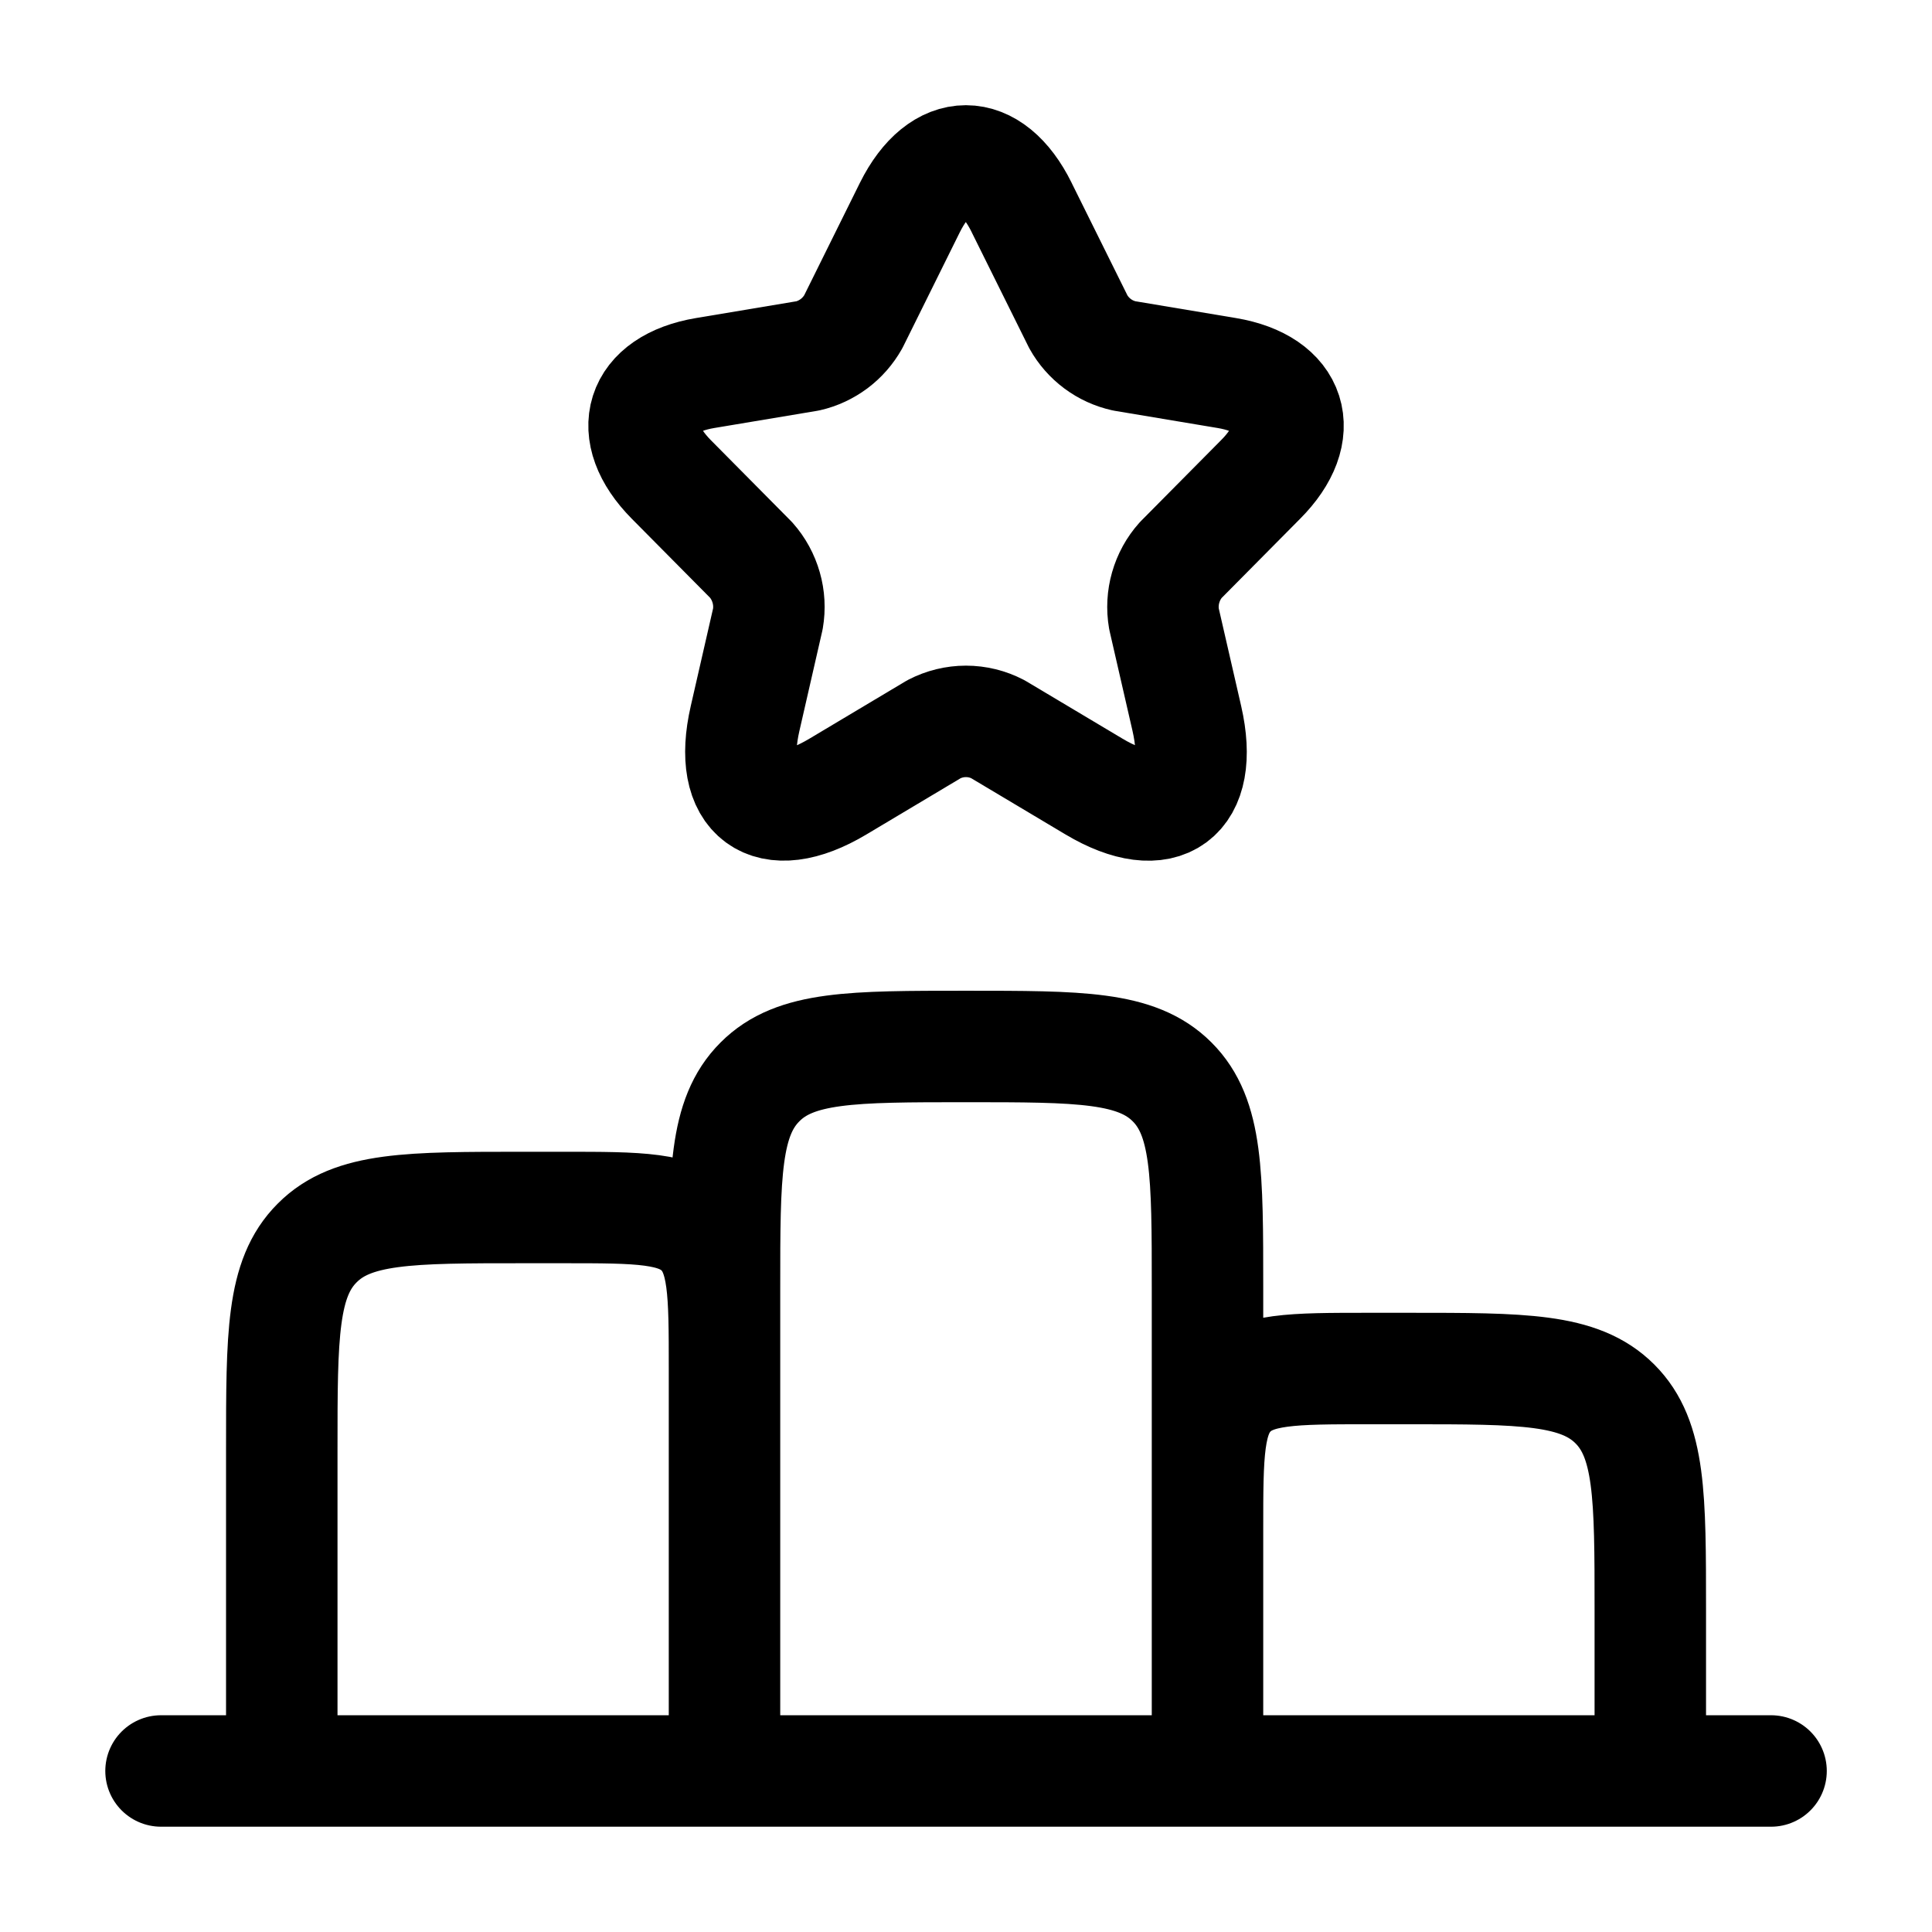
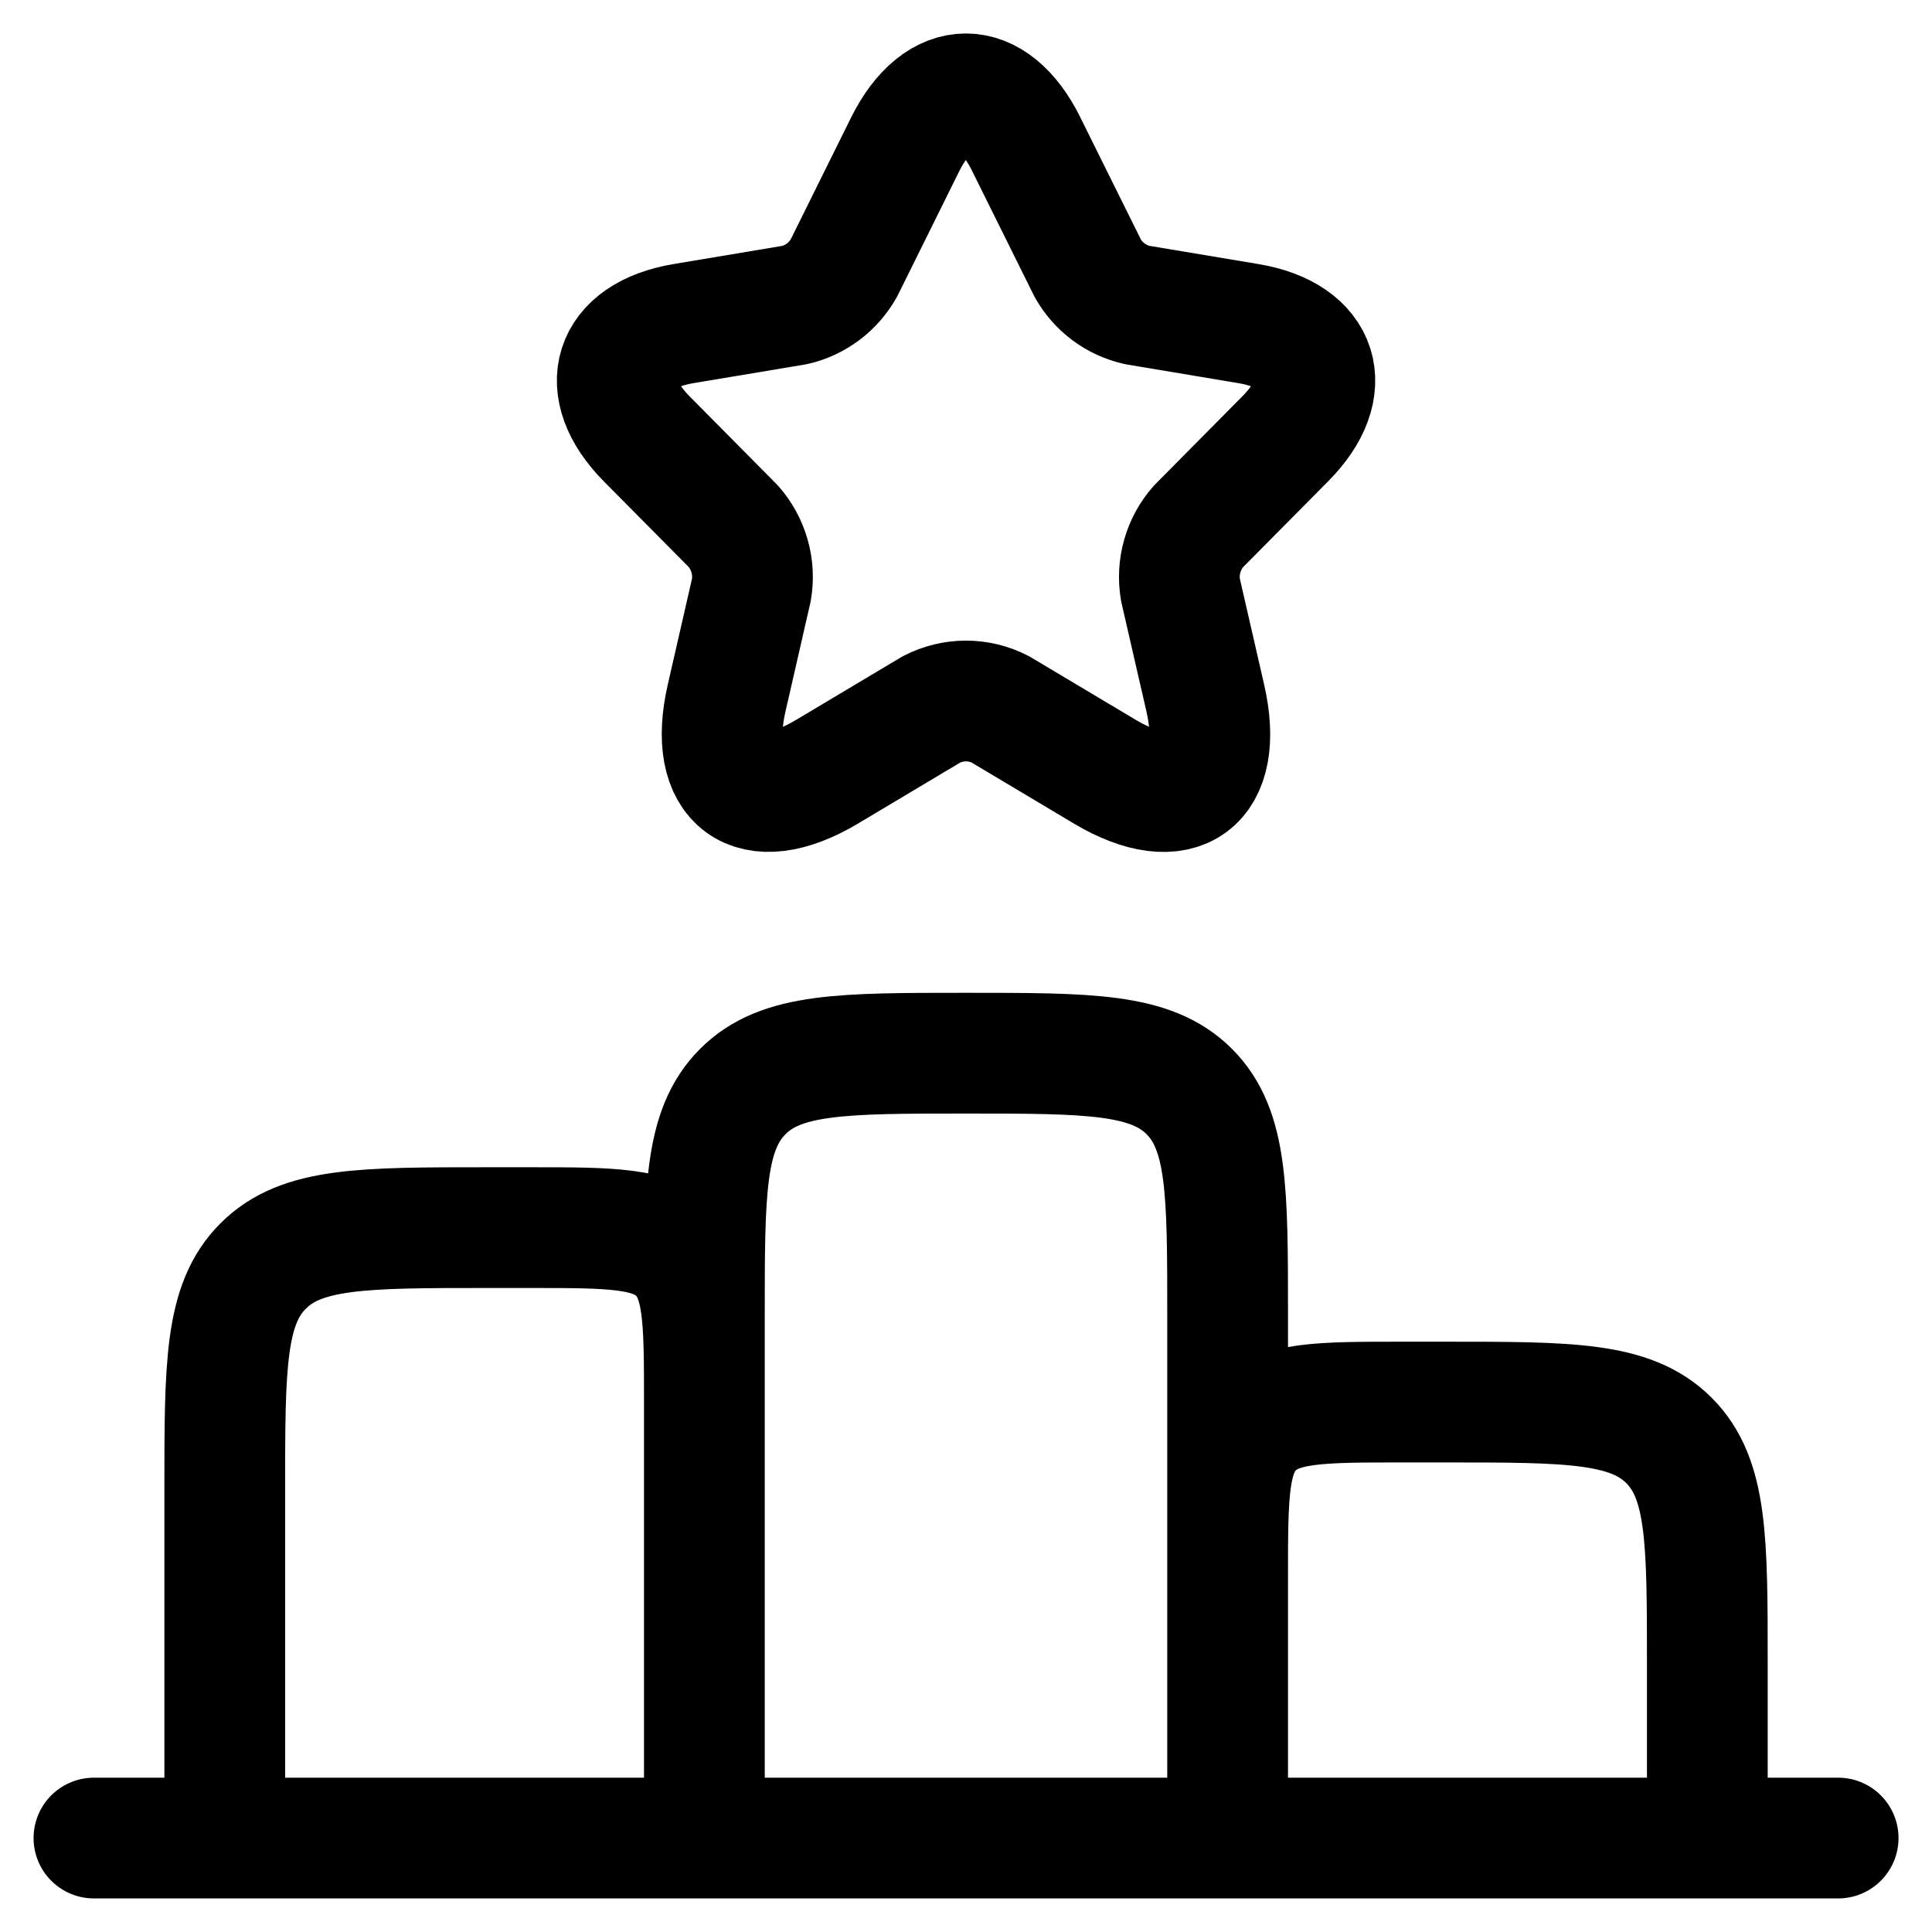
- <svg xmlns="http://www.w3.org/2000/svg" width="26" height="26" viewBox="0 0 26 26" fill="none">
-   <path d="M9.75 23.833V18.417C9.75 17.395 9.75 16.885 9.433 16.567C9.115 16.25 8.605 16.25 7.584 16.25H7.042C5.509 16.25 4.743 16.25 4.269 16.727C3.792 17.202 3.792 17.968 3.792 19.5V23.833H9.75ZM9.75 23.833H16.25M9.75 23.833V17.333C9.75 15.801 9.75 15.036 10.227 14.56C10.701 14.083 11.467 14.083 13 14.083C14.533 14.083 15.298 14.083 15.774 14.56C16.25 15.036 16.25 15.801 16.25 17.333V23.833M16.25 23.833H22.209V21.667C22.209 20.135 22.209 19.369 21.732 18.893C21.256 18.417 20.491 18.417 18.959 18.417H18.417C17.395 18.417 16.885 18.417 16.568 18.734C16.25 19.051 16.25 19.562 16.25 20.583V23.833ZM2.167 23.833H23.834M13.749 2.793L14.512 4.331C14.576 4.446 14.665 4.547 14.771 4.626C14.877 4.705 14.998 4.76 15.127 4.789L16.509 5.02C17.393 5.168 17.601 5.815 16.964 6.453L15.89 7.537C15.795 7.643 15.726 7.77 15.687 7.907C15.648 8.043 15.64 8.187 15.664 8.327L15.972 9.669C16.215 10.73 15.656 11.141 14.724 10.586L13.428 9.813C13.296 9.744 13.149 9.708 12.999 9.708C12.85 9.708 12.703 9.744 12.57 9.813L11.275 10.586C10.347 11.141 9.784 10.726 10.027 9.669L10.334 8.327C10.358 8.187 10.35 8.043 10.311 7.907C10.272 7.77 10.203 7.643 10.109 7.537L9.035 6.453C8.403 5.815 8.606 5.168 9.49 5.02L10.872 4.789C11 4.76 11.12 4.703 11.226 4.624C11.331 4.545 11.418 4.445 11.483 4.33L12.245 2.792C12.661 1.957 13.337 1.957 13.749 2.792" stroke="black" stroke-width="1.5" stroke-linecap="round" stroke-linejoin="round" />
+ <svg xmlns="http://www.w3.org/2000/svg" width="24" height="24" viewBox="0 0 24 24" fill="none">
+   <path d="M8.75 22.833V17.417C8.75 16.395 8.75 15.885 8.433 15.567C8.115 15.25 7.605 15.25 6.584 15.25H6.042C4.509 15.25 3.743 15.25 3.269 15.727C2.792 16.202 2.792 16.968 2.792 18.5V22.833H8.75ZM8.75 22.833H15.25M8.75 22.833V16.333C8.75 14.801 8.75 14.036 9.227 13.56C9.701 13.083 10.467 13.083 12 13.083C13.533 13.083 14.298 13.083 14.774 13.56C15.25 14.036 15.25 14.801 15.25 16.333V22.833M15.25 22.833H21.209V20.667C21.209 19.135 21.209 18.369 20.732 17.893C20.256 17.417 19.491 17.417 17.959 17.417H17.417C16.395 17.417 15.885 17.417 15.568 17.734C15.25 18.051 15.25 18.562 15.25 19.583V22.833ZM1.167 22.833H22.834M12.749 1.793L13.512 3.331C13.576 3.446 13.665 3.547 13.771 3.626C13.877 3.705 13.998 3.76 14.127 3.789L15.509 4.02C16.393 4.168 16.601 4.815 15.964 5.453L14.89 6.537C14.795 6.643 14.726 6.77 14.687 6.907C14.648 7.043 14.64 7.187 14.664 7.327L14.972 8.669C15.215 9.73 14.656 10.141 13.724 9.586L12.428 8.813C12.296 8.744 12.149 8.708 11.999 8.708C11.85 8.708 11.703 8.744 11.57 8.813L10.275 9.586C9.347 10.141 8.784 9.726 9.027 8.669L9.334 7.327C9.358 7.187 9.35 7.043 9.311 6.907C9.272 6.77 9.203 6.643 9.109 6.537L8.035 5.453C7.403 4.815 7.606 4.168 8.49 4.02L9.872 3.789C10 3.76 10.12 3.703 10.226 3.624C10.331 3.545 10.418 3.445 10.483 3.33L11.245 1.792C11.661 0.957 12.337 0.957 12.749 1.792" stroke="black" stroke-width="1.5" stroke-linecap="round" stroke-linejoin="round" />
</svg>
